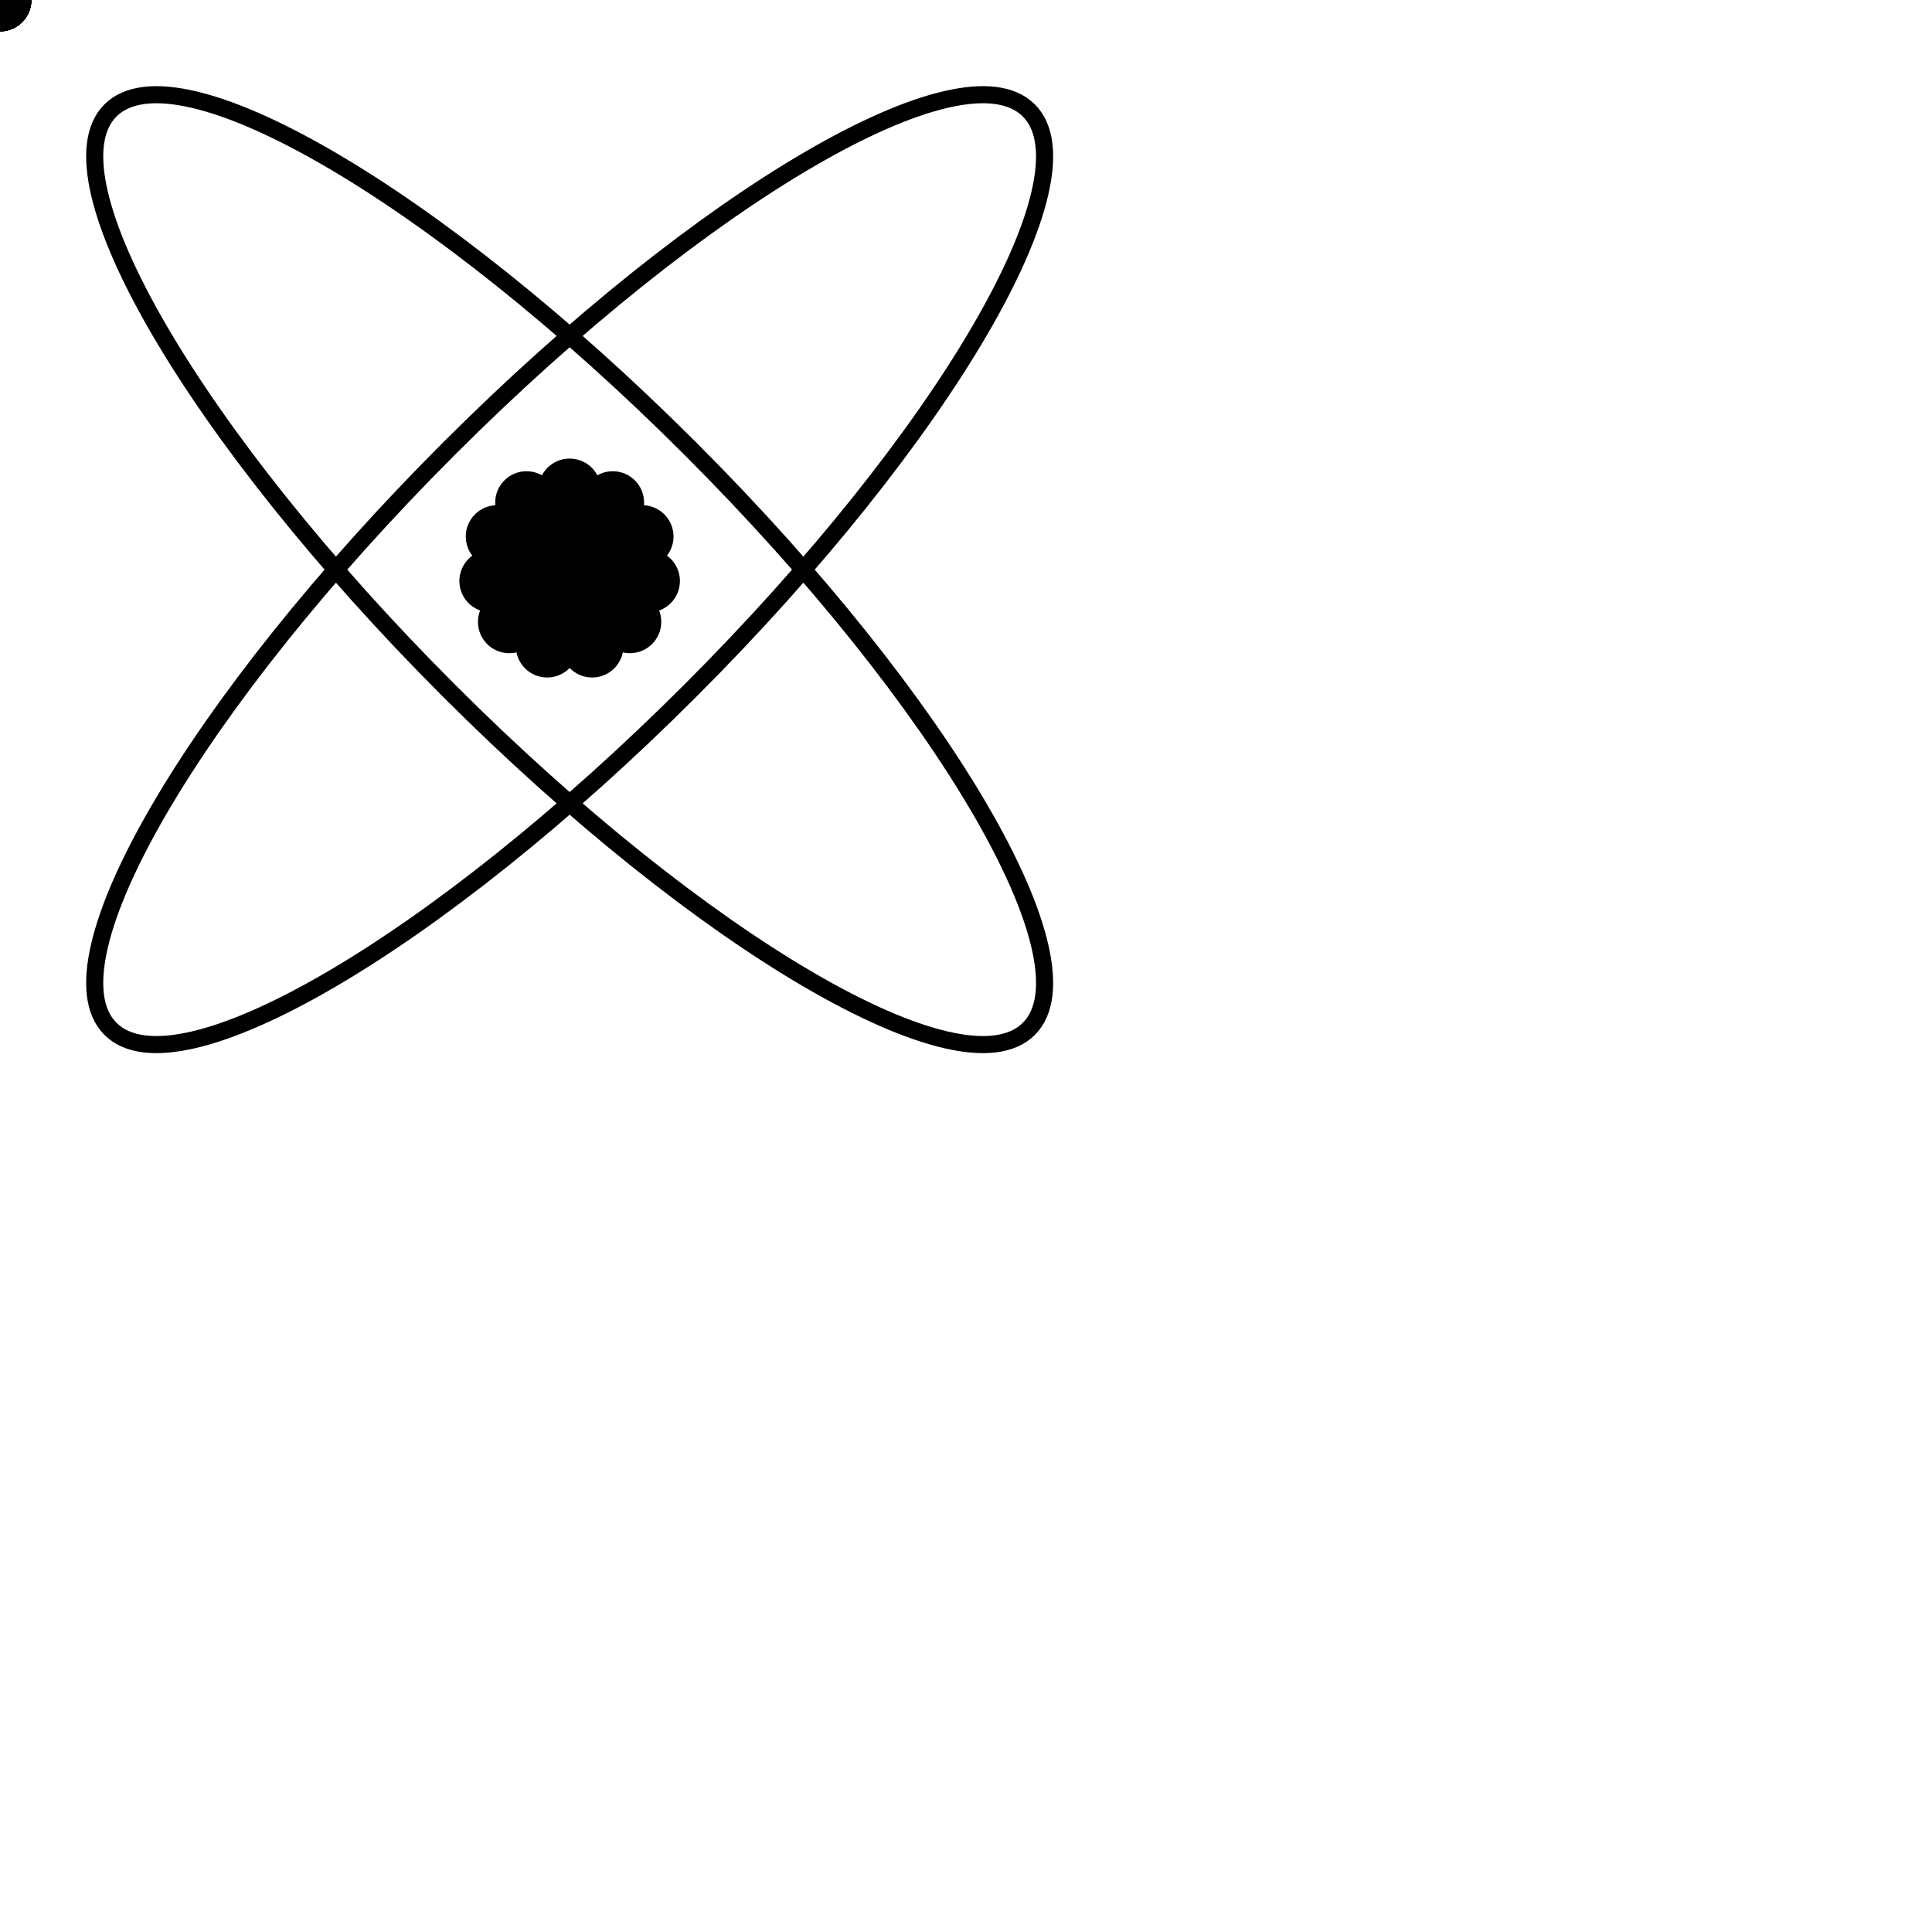
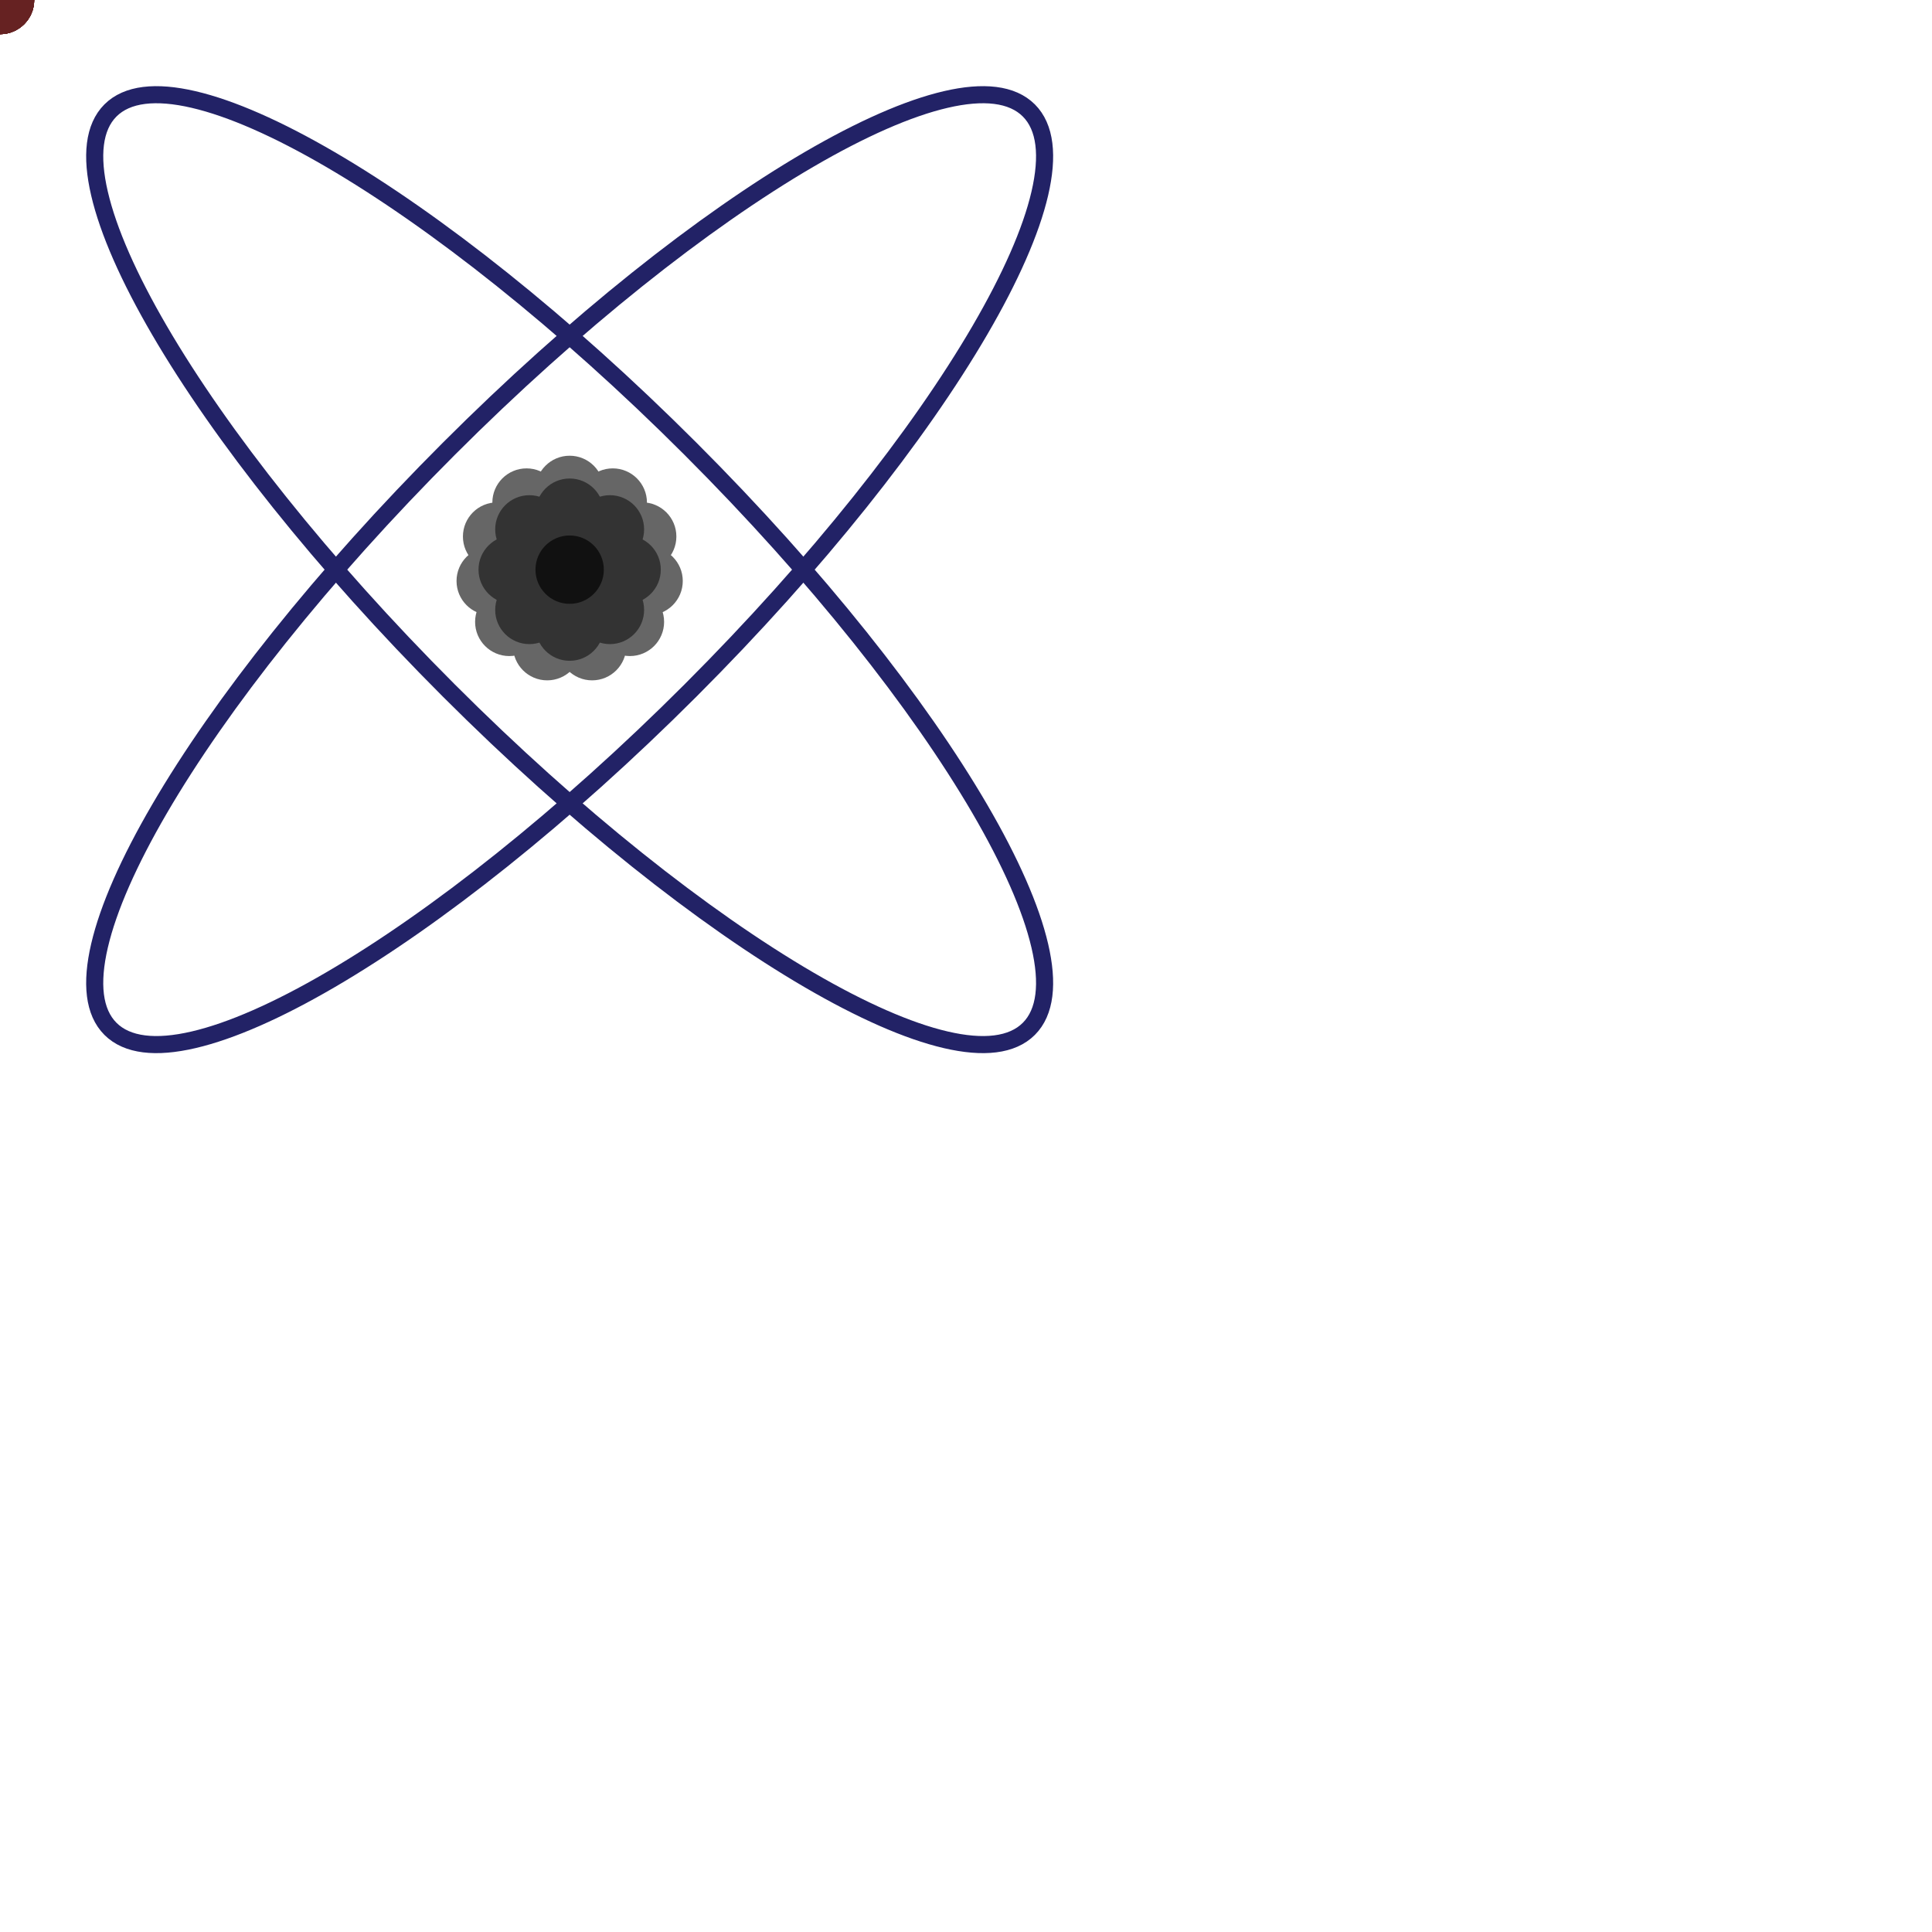
<svg xmlns="http://www.w3.org/2000/svg" xmlns:xlink="http://www.w3.org/1999/xlink" viewbox="1000 1000">
  <defs>
    <path d="M 393.934 393.934 A50,190 45 1,1 606.066,606.006 M 606.066,606.006 A50,190 45 0,1 393.934 393.934" id="path_ne" transform="translate(0,0)" />
    <path d="M 393.934 606.066 A 50,190 315 1,1 606.066,393.934 M 606.066,393.934 A 50,190 315 0,1 393.934 606.066" id="path_nw" transform="translate(0,0)" stroke-width="5" stroke="#ff0000" />
  </defs>
  <g id="nuc">
    <g id="nuc_outer">
-       <circle id="nuc_2_1" fill="#000000" stroke-width="5" stroke-dasharray="null" stroke-linejoin="null" stroke-linecap="null" cx="500" cy="430" r="25" stroke="#000000" />
-       <circle id="nuc_2_2" fill="#000000" stroke-width="5" stroke-dasharray="null" stroke-linejoin="null" stroke-linecap="null" cx="537.845" cy="441.112" r="25" stroke="#000000" />
-       <circle id="nuc_2_3" fill="#000000" stroke-width="5" stroke-dasharray="null" stroke-linejoin="null" stroke-linecap="null" cx="563.674" cy="470.92" r="25" stroke="#000000" />
-       <circle id="nuc_2_4" fill="#000000" stroke-width="5" stroke-dasharray="null" stroke-linejoin="null" stroke-linecap="null" cx="569.288" cy="509.961" r="25" stroke="#000000" />
-       <circle id="nuc_2_5" fill="#000000" stroke-width="5" stroke-dasharray="null" stroke-linejoin="null" stroke-linecap="null" cx="552.903" cy="545.839" r="25" stroke="#000000" />
-       <circle id="nuc_2_6" fill="#000000" stroke-width="5" stroke-dasharray="null" stroke-linejoin="null" stroke-linecap="null" cx="519.723" cy="567.164" r="25" stroke="#000000" />
-       <circle id="nuc_2_7" fill="#000000" stroke-width="5" stroke-dasharray="null" stroke-linejoin="null" stroke-linecap="null" cx="480.281" cy="567.165" r="25" stroke="#000000" />
-       <circle id="nuc_2_8" fill="#000000" stroke-width="5" stroke-dasharray="null" stroke-linejoin="null" stroke-linecap="null" cx="447.01" cy="545.842" r="25" stroke="#000000" />
-       <circle id="nuc_2_9" fill="#000000" stroke-width="5" stroke-dasharray="null" stroke-linejoin="null" stroke-linecap="null" cx="430.713" cy="509.965" r="25" stroke="#000000" />
-       <circle id="nuc_2_10" fill="#000000" stroke-width="5" stroke-dasharray="null" stroke-linejoin="null" stroke-linecap="null" cx="436.325" cy="470.924" r="25" stroke="#000000" />
-       <circle id="nuc_2_11" fill="#000000" stroke-width="5" stroke-dasharray="null" stroke-linejoin="null" stroke-linecap="null" cx="462.152" cy="441.114" r="25" stroke="#000000" />
+       <animateTransform attributeName="transform" type="rotate" from="0 500 500" to="360 500 500" dur="8s" repeatCount="indefinite" />
+       <circle id="nuc_2_1" fill="#666666" stroke-width="0" cx="500" cy="430" r="30" />
+       <circle id="nuc_2_2" fill="#666666" stroke-width="0" cx="537.845" cy="441.112" r="30" />
+       <circle id="nuc_2_3" fill="#666666" stroke-width="0" cx="563.674" cy="470.92" r="30" />
+       <circle id="nuc_2_4" fill="#666666" stroke-width="0" cx="569.288" cy="509.961" r="30" />
+       <circle id="nuc_2_5" fill="#666666" stroke-width="0" cx="552.903" cy="545.839" r="30" />
+       <circle id="nuc_2_6" fill="#666666" stroke-width="0" cx="519.723" cy="567.164" r="30" />
+       <circle id="nuc_2_7" fill="#666666" stroke-width="0" cx="480.281" cy="567.165" r="30" />
+       <circle id="nuc_2_8" fill="#666666" stroke-width="0" cx="447.01" cy="545.842" r="30" />
+       <circle id="nuc_2_9" fill="#666666" stroke-width="0" cx="430.713" cy="509.965" r="30" />
+       <circle id="nuc_2_10" fill="#666666" stroke-width="0" cx="436.325" cy="470.924" r="30" />
+       <circle id="nuc_2_11" fill="#666666" stroke-width="0" cx="462.152" cy="441.114" r="30" />
    </g>
    <g id="nuc_inner">
-       <circle id="nuc_1_1" fill="#000000" stroke-width="5" stroke-dasharray="null" stroke-linejoin="null" stroke-linecap="null" cx="500" cy="450" r="25" stroke="#000000" />
-       <circle id="nuc_1_2" fill="#000000" stroke-width="5" stroke-dasharray="null" stroke-linejoin="null" stroke-linecap="null" cx="535.355" cy="464.645" r="25" stroke="#000000" />
-       <circle id="nuc_1_3" fill="#000000" stroke-width="5" stroke-dasharray="null" stroke-linejoin="null" stroke-linecap="null" cx="550" cy="500" r="25" stroke="#000000" />
-       <circle id="nuc_1_4" fill="#000000" stroke-width="5" stroke-dasharray="null" stroke-linejoin="null" stroke-linecap="null" cx="535.355" cy="535.355" r="25" stroke="#000000" />
-       <circle id="nuc_1_5" fill="#000000" stroke-width="5" stroke-dasharray="null" stroke-linejoin="null" stroke-linecap="null" cx="500" cy="550" r="25" stroke="#000000" />
-       <circle id="nuc_1_6" fill="#000000" stroke-width="5" stroke-dasharray="null" stroke-linejoin="null" stroke-linecap="null" cx="464.645" cy="535.355" r="25" stroke="#000000" />
-       <circle id="nuc_1_7" fill="#000000" stroke-width="5" stroke-dasharray="null" stroke-linejoin="null" stroke-linecap="null" cx="450" cy="500" r="25" stroke="#000000" />
-       <circle id="nuc_1_8" fill="#000000" stroke-width="5" stroke-dasharray="null" stroke-linejoin="null" stroke-linecap="null" cx="464.645" cy="464.645" r="25" stroke="#000000" />
+       <animateTransform attributeName="transform" type="rotate" from="360 500 500" to="0 500 500" dur="8s" repeatCount="indefinite" />
+       <circle id="nuc_1_1" fill="#333333" stroke-width="0" cx="500" cy="450" r="30" />
+       <circle id="nuc_1_2" fill="#333333" stroke-width="0" cx="535.355" cy="464.645" r="30" />
+       <circle id="nuc_1_3" fill="#333333" stroke-width="0" cx="550" cy="500" r="30" />
+       <circle id="nuc_1_4" fill="#333333" stroke-width="0" cx="535.355" cy="535.355" r="30" />
+       <circle id="nuc_1_5" fill="#333333" stroke-width="0" cx="500" cy="550" r="30" />
+       <circle id="nuc_1_6" fill="#333333" stroke-width="0" cx="464.645" cy="535.355" r="30" />
+       <circle id="nuc_1_7" fill="#333333" stroke-width="0" cx="450" cy="500" r="30" />
+       <circle id="nuc_1_8" fill="#333333" stroke-width="0" cx="464.645" cy="464.645" r="30" />
    </g>
    <g id="nuc_middle">
-       <circle fill="#000000" stroke-width="5" stroke-dasharray="null" stroke-linejoin="null" stroke-linecap="null" cx="500" cy="500" r="25" id="nuc_mid" stroke="#000000" />
+       <circle id="nuc_mid" fill="#111111" stroke-width="0" cx="500" cy="500" r="30" />
    </g>
  </g>
  <g id="elec">
    <g id="rings">
-       <ellipse fill="none" stroke-width="15" stroke-dasharray="null" stroke-linejoin="null" stroke-linecap="null" cx="500" cy="500" id="ring_ne" rx="150" ry="570" transform="rotate(45 500 500)" stroke="#000000" />
-       <ellipse fill="none" stroke-width="15" stroke-dasharray="null" stroke-linejoin="null" stroke-linecap="null" cx="500" cy="500" rx="150" ry="570" transform="rotate(-45 500 500)" stroke="#000000" id="ring_nw" />
+       <ellipse fill="none" stroke-width="15" stroke-dasharray="null" stroke-linejoin="null" stroke-linecap="null" cx="500" cy="500" id="ring_ne" rx="150" ry="570" transform="rotate(45 500 500)" stroke="#222266" />
+       <ellipse fill="none" stroke-width="15" stroke-dasharray="null" stroke-linejoin="null" stroke-linecap="null" cx="500" cy="500" rx="150" ry="570" transform="rotate(-45 500 500)" stroke="#222266" id="ring_nw" />
    </g>
    <g id="elec_ne">
-       <circle id="elec_ne_1" fill="#000000" stroke-width="5" stroke-dasharray="null" stroke-linejoin="null" stroke-linecap="null" r="25" stroke="#000000">
+       <circle id="elec_ne_1" fill="#662222" stroke-width="0" r="30">
        <animateMotion dur="8s" begin="-0.5s" repeatCount="indefinite">
          <mpath xlink:href="#path_ne" />
        </animateMotion>
      </circle>
-       <circle id="elec_ne_2" fill="#000000" stroke-width="5" stroke-dasharray="null" stroke-linejoin="null" stroke-linecap="null" r="25" stroke="#000000">
+       <circle id="elec_ne_2" fill="#662222" stroke-width="0" r="30">
        <animateMotion dur="8s" begin="-4.5s" repeatCount="indefinite">
          <mpath xlink:href="#path_ne" />
        </animateMotion>
      </circle>
    </g>
    <g id="elec_nw">
-       <circle id="elec_nw_1" fill="#000000" stroke-width="5" stroke-dasharray="null" stroke-linejoin="null" stroke-linecap="null" r="25" stroke="#000000">
+       <circle id="elec_nw_1" fill="#662222" stroke-width="0" r="30">
        <animateMotion dur="8s" begin="0s" repeatCount="indefinite">
          <mpath xlink:href="#path_nw" />
        </animateMotion>
      </circle>
-       <circle id="elec_nw_2" fill="#000000" stroke-width="5" stroke-dasharray="null" stroke-linejoin="null" stroke-linecap="null" r="25" stroke="#000000">
+       <circle id="elec_nw_2" fill="#662222" stroke-width="0" r="30">
        <animateMotion dur="8s" begin="-1s" repeatCount="indefinite">
          <mpath xlink:href="#path_nw" />
        </animateMotion>
      </circle>
-       <circle id="elec_nw_3" fill="#000000" stroke-width="5" stroke-dasharray="null" stroke-linejoin="null" stroke-linecap="null" r="25" stroke="#000000">
+       <circle id="elec_nw_3" fill="#662222" stroke-width="0" r="30">
        <animateMotion dur="8s" begin="-2s" repeatCount="indefinite">
          <mpath xlink:href="#path_nw" />
        </animateMotion>
      </circle>
-       <circle id="elec_nw_4" fill="#000000" stroke-width="5" stroke-dasharray="null" stroke-linejoin="null" stroke-linecap="null" r="25" stroke="#000000">
+       <circle id="elec_nw_4" fill="#662222" stroke-width="0" r="30">
        <animateMotion dur="8s" begin="-3s" repeatCount="indefinite">
          <mpath xlink:href="#path_nw" />
        </animateMotion>
      </circle>
-       <circle id="elec_nw_5" fill="#000000" stroke-width="5" stroke-dasharray="null" stroke-linejoin="null" stroke-linecap="null" r="25" stroke="#000000">
+       <circle id="elec_nw_5" fill="#662222" stroke-width="0" r="30">
        <animateMotion dur="8s" begin="-4s" repeatCount="indefinite">
          <mpath xlink:href="#path_nw" />
        </animateMotion>
      </circle>
-       <circle id="elec_nw_6" fill="#000000" stroke-width="5" stroke-dasharray="null" stroke-linejoin="null" stroke-linecap="null" r="25" stroke="#000000">
+       <circle id="elec_nw_6" fill="#662222" stroke-width="0" r="30">
        <animateMotion dur="8s" begin="-5s" repeatCount="indefinite">
          <mpath xlink:href="#path_nw" />
        </animateMotion>
      </circle>
-       <circle id="elec_nw_7" fill="#000000" stroke-width="5" stroke-dasharray="null" stroke-linejoin="null" stroke-linecap="null" r="25" stroke="#000000">
+       <circle id="elec_nw_7" fill="#662222" stroke-width="0" r="30">
        <animateMotion dur="8s" begin="-6s" repeatCount="indefinite">
          <mpath xlink:href="#path_nw" />
        </animateMotion>
      </circle>
-       <circle id="elec_nw_8" fill="#000000" stroke-width="5" stroke-dasharray="null" stroke-linejoin="null" stroke-linecap="null" r="25" stroke="#000000">
+       <circle id="elec_nw_8" fill="#662222" stroke-width="0" r="30">
        <animateMotion dur="8s" begin="-7s" repeatCount="indefinite">
          <mpath xlink:href="#path_nw" />
        </animateMotion>
      </circle>
    </g>
  </g>
</svg>
